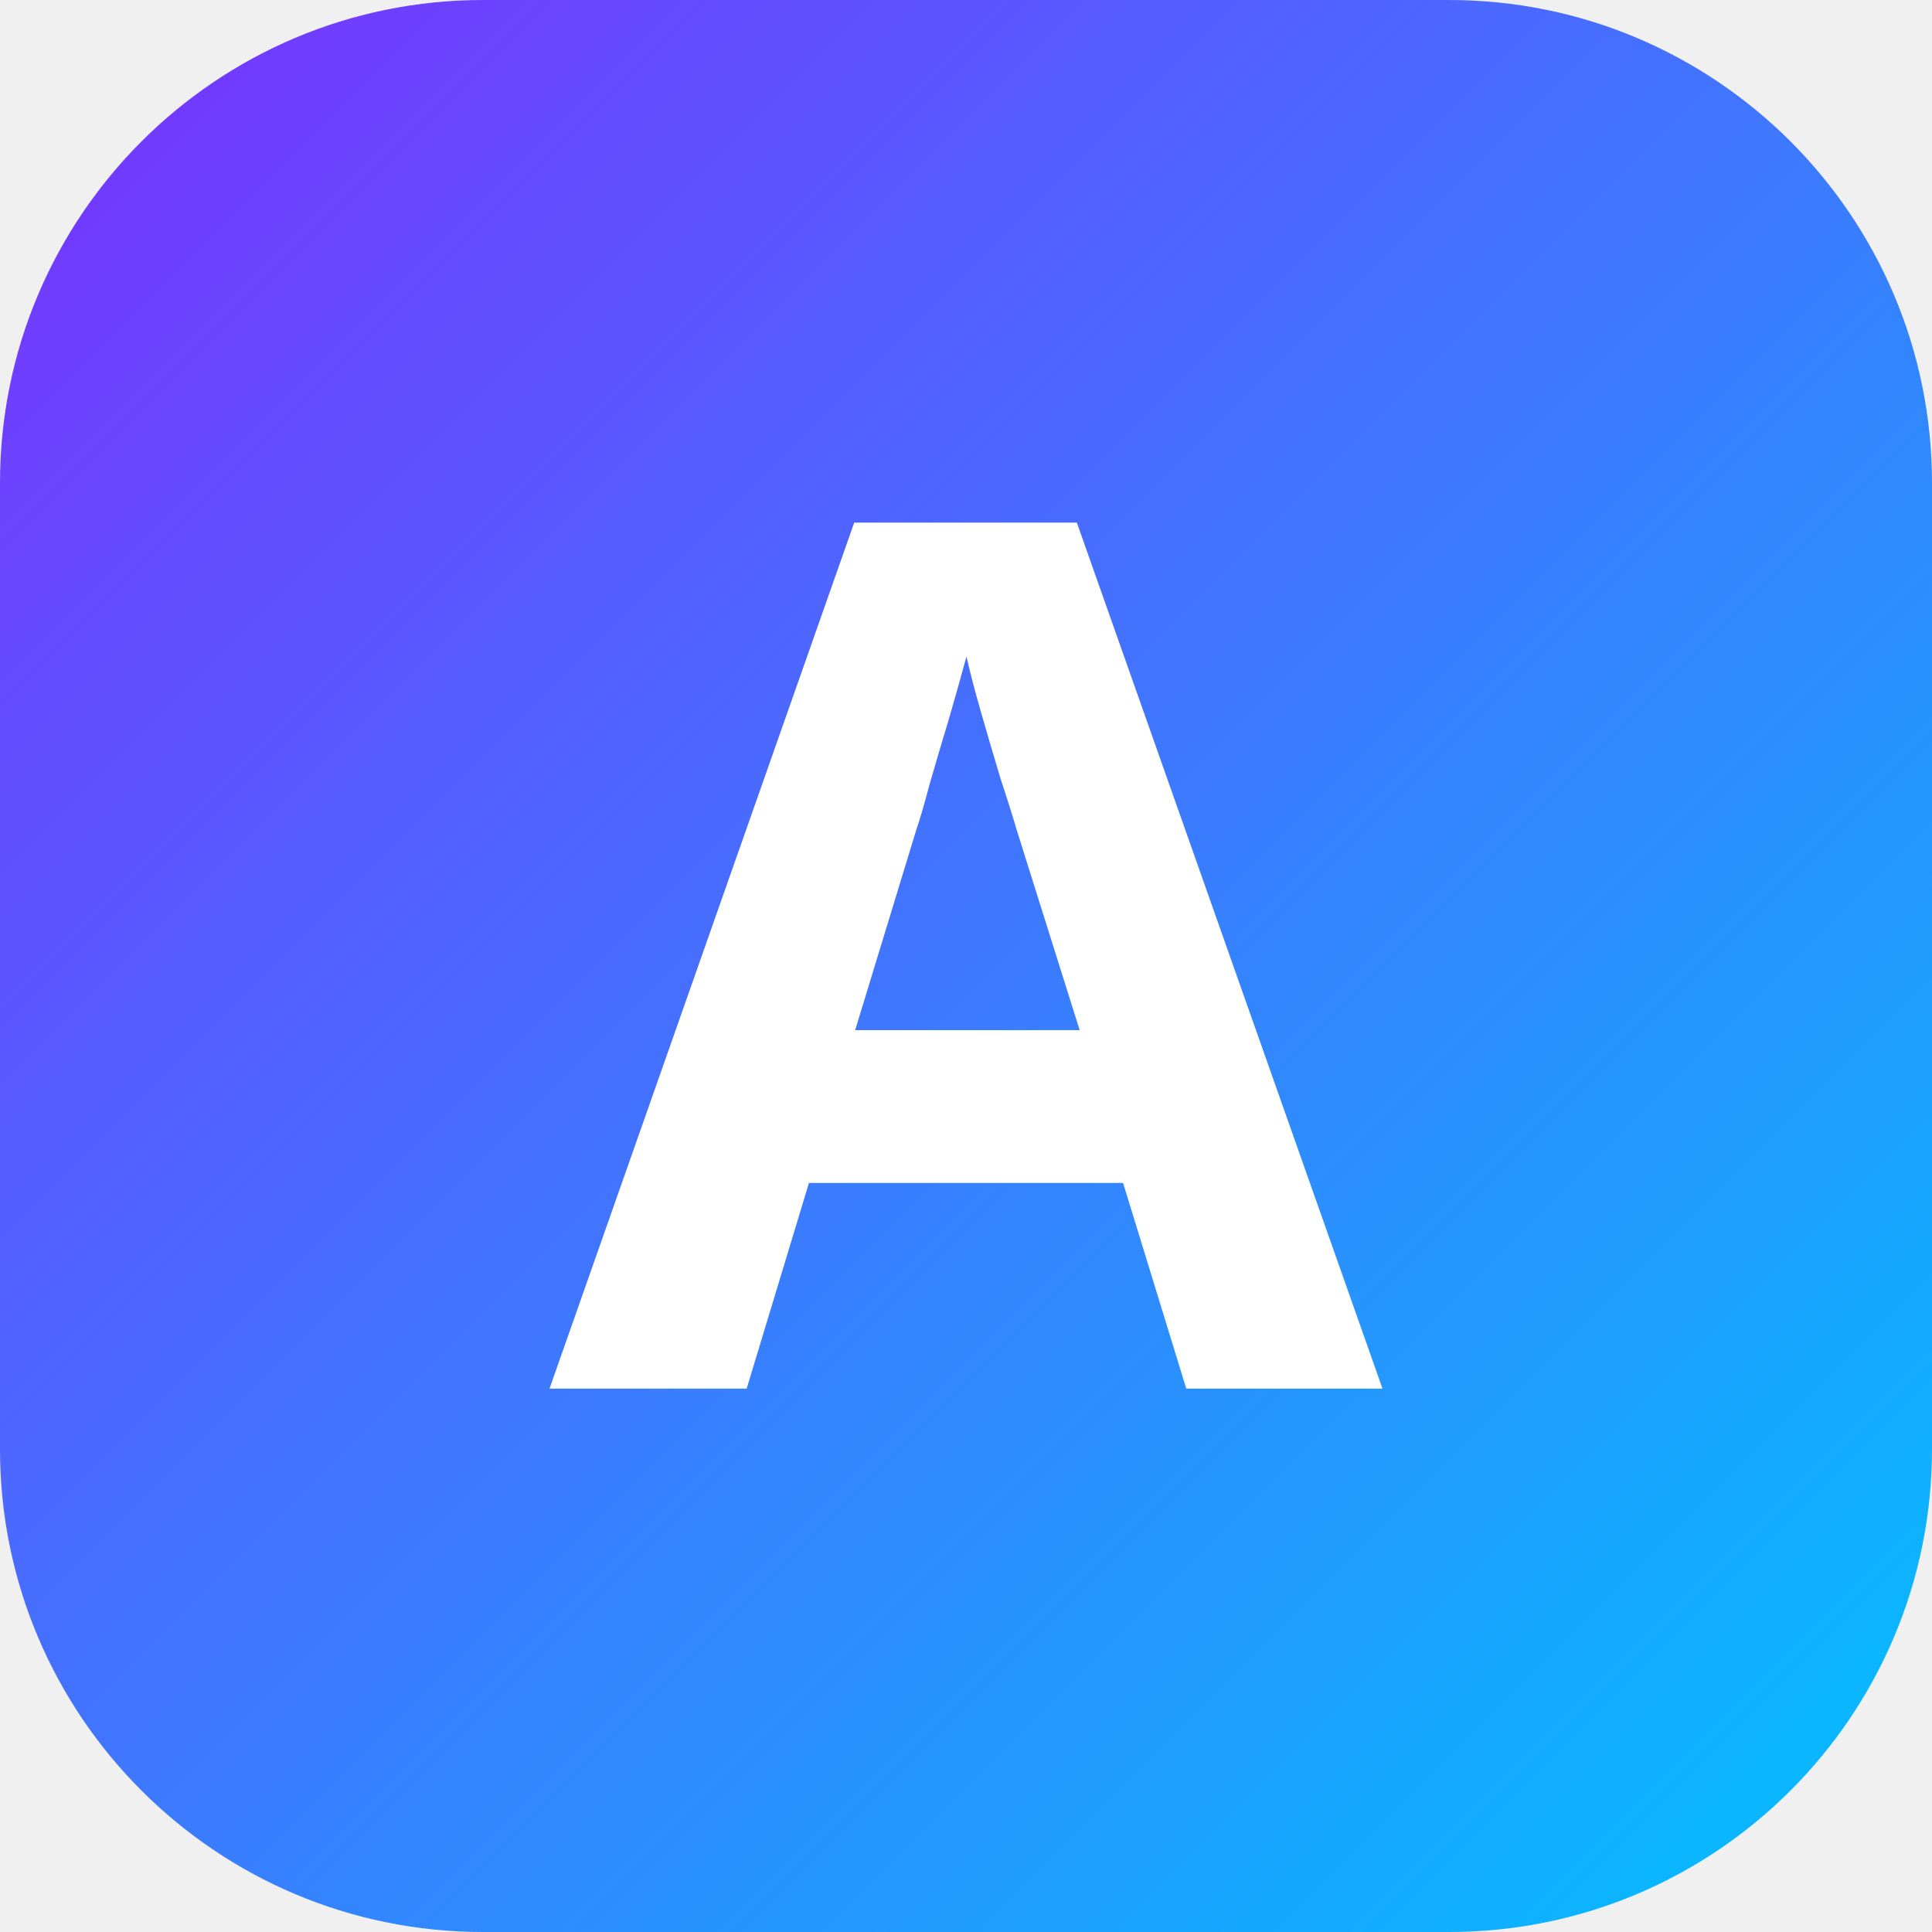
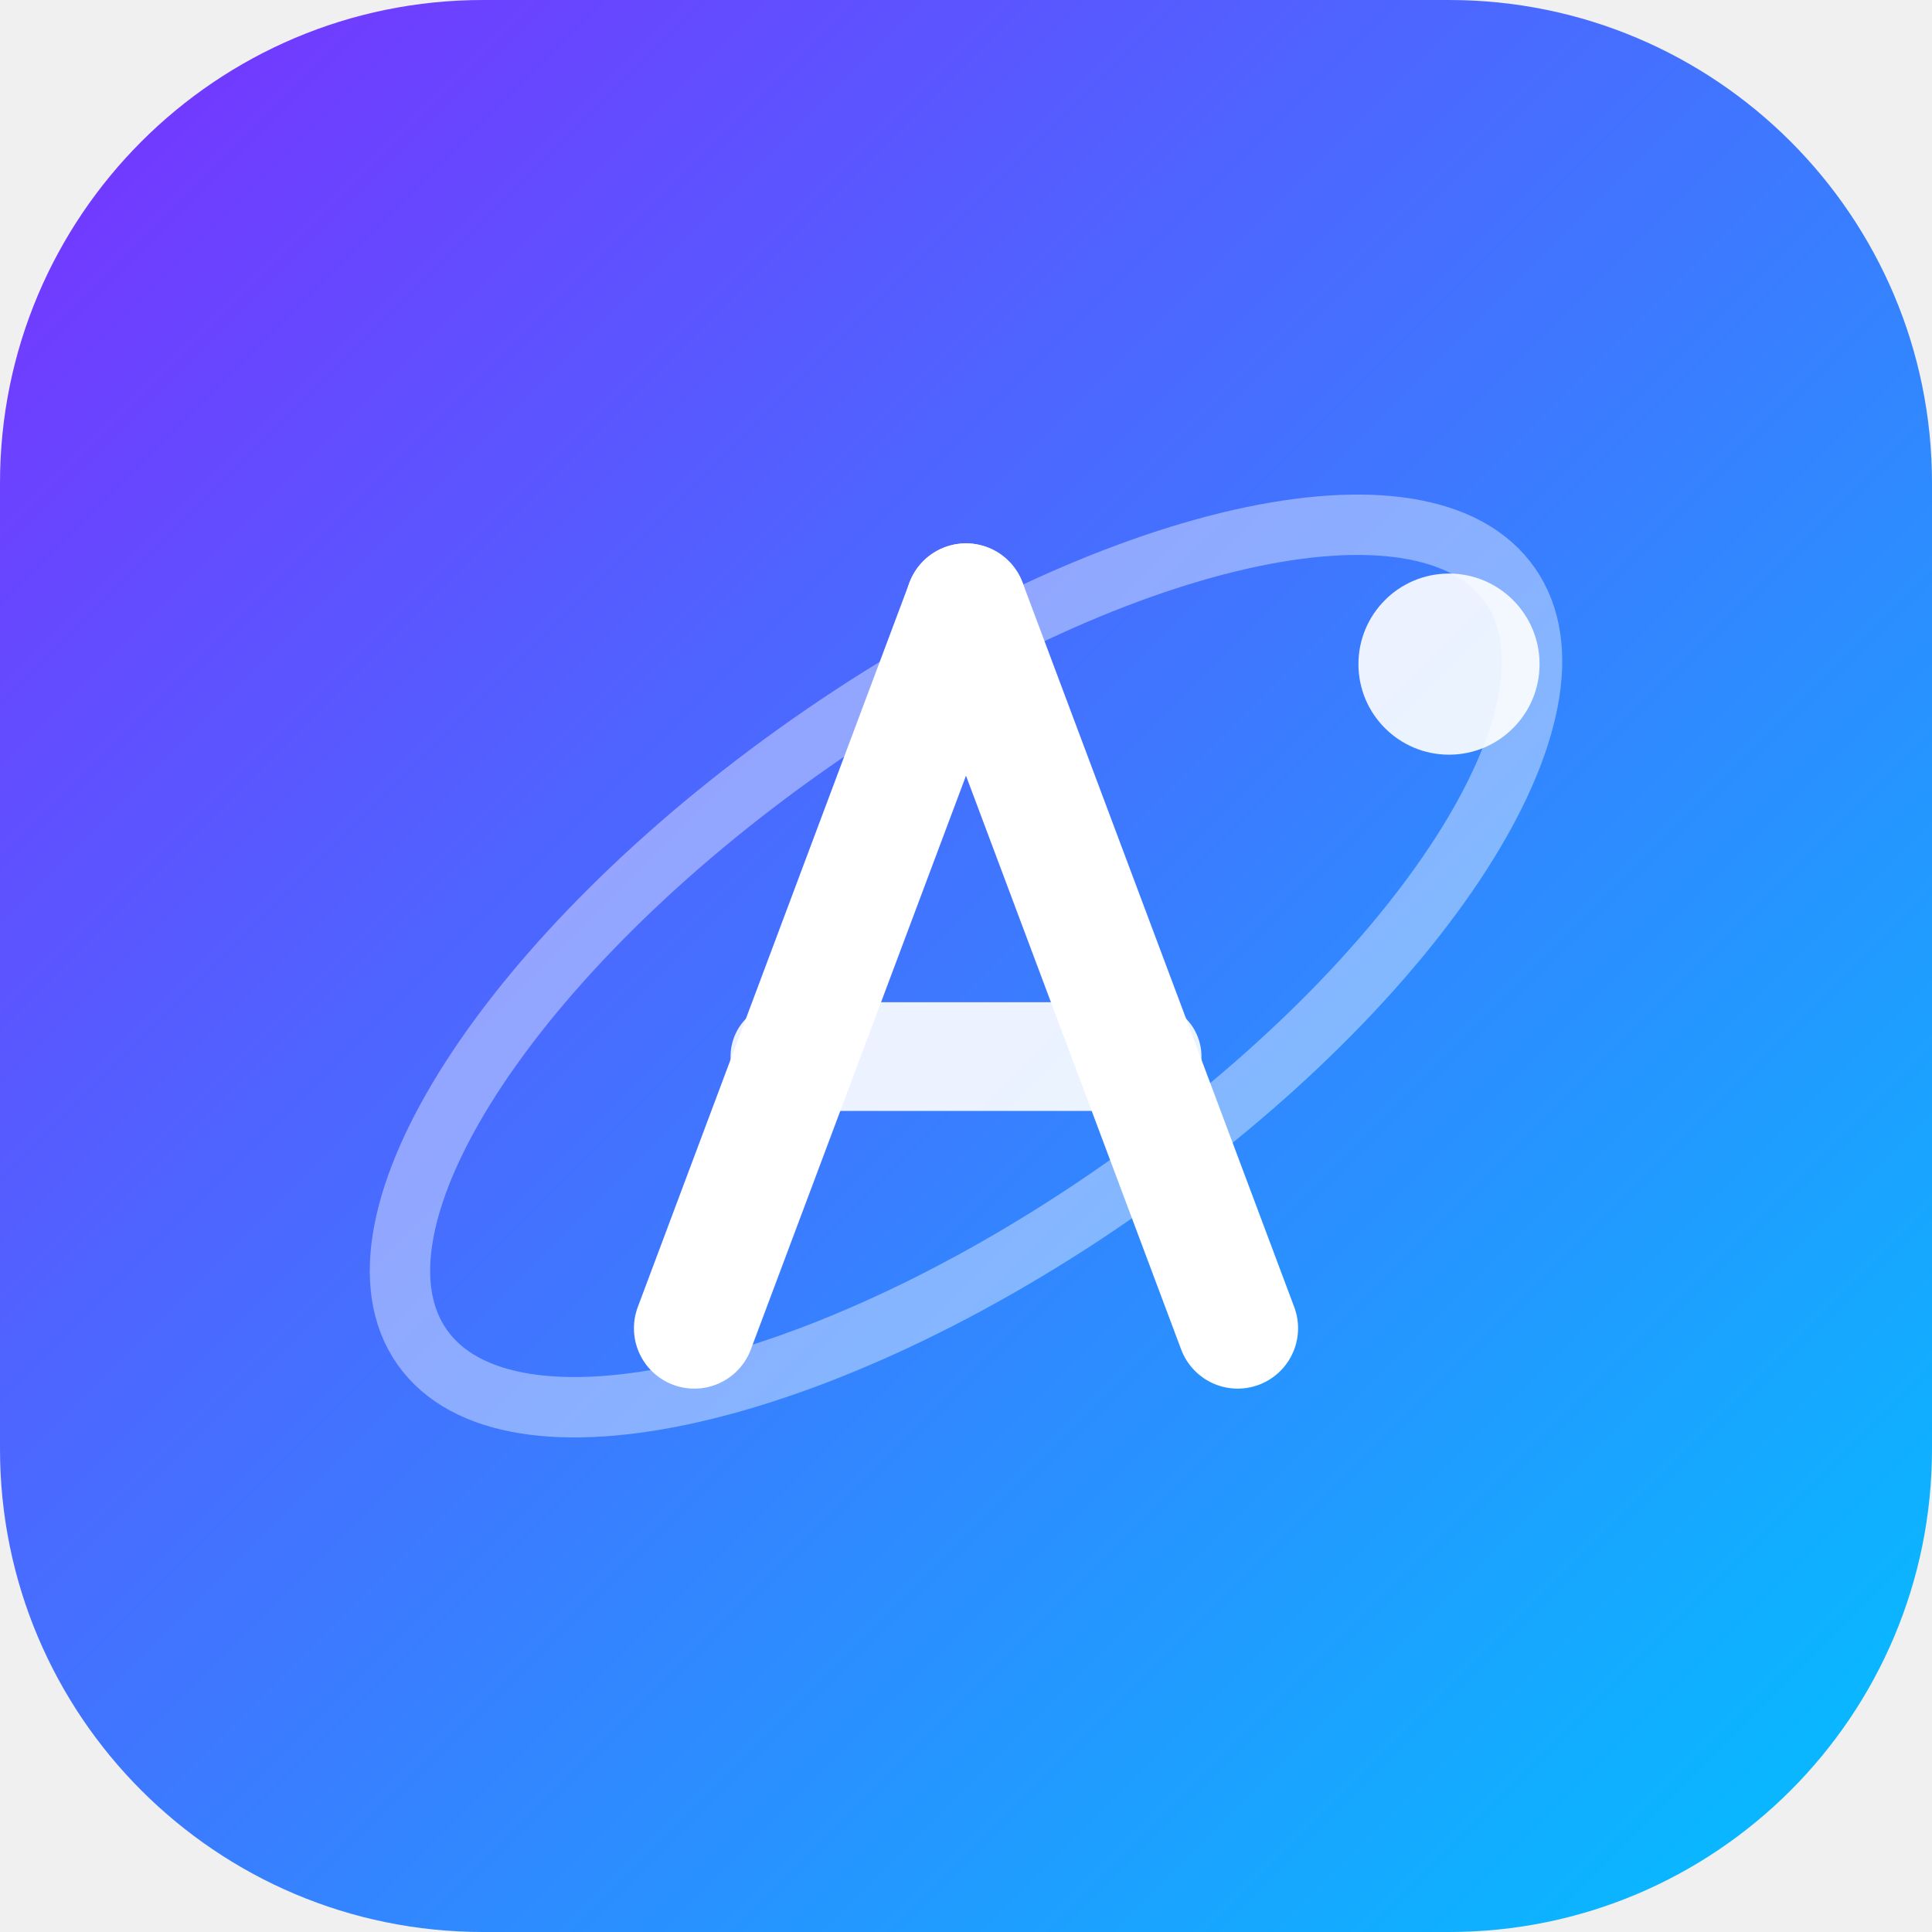
- <svg xmlns="http://www.w3.org/2000/svg" viewBox="0 0 32 32">
+ <svg xmlns="http://www.w3.org/2000/svg" viewBox="0 0 32 32" fill="none">
  <defs>
-     <linearGradient id="g" x1="0%" y1="0%" x2="100%" y2="100%">
+     <linearGradient id="fg" x1="0%" y1="0%" x2="100%" y2="100%">
      <stop offset="0%" stop-color="#7B2FFF" />
      <stop offset="100%" stop-color="#00C2FF" />
    </linearGradient>
  </defs>
-   <rect width="32" height="32" rx="8" fill="url(#g)" />
-   <text x="16" y="23" font-family="Arial Black,sans-serif" font-weight="900" font-size="20" text-anchor="middle" fill="white">A</text>
+   <rect width="32" height="32" rx="8" fill="url(#fg)" />
+   <ellipse cx="16" cy="16" rx="11" ry="4.5" transform="rotate(-35 16 16)" stroke="rgba(255,255,255,0.4)" stroke-width="1" fill="none" />
+   <circle cx="24" cy="11" r="1.5" fill="white" opacity="0.9" />
+   <line x1="16" y1="10" x2="11.5" y2="22" stroke="white" stroke-width="2" stroke-linecap="round" />
+   <line x1="16" y1="10" x2="20.5" y2="22" stroke="white" stroke-width="2" stroke-linecap="round" />
+   <line x1="13" y1="17.5" x2="19" y2="17.5" stroke="white" stroke-width="1.8" stroke-linecap="round" opacity="0.9" />
</svg>
